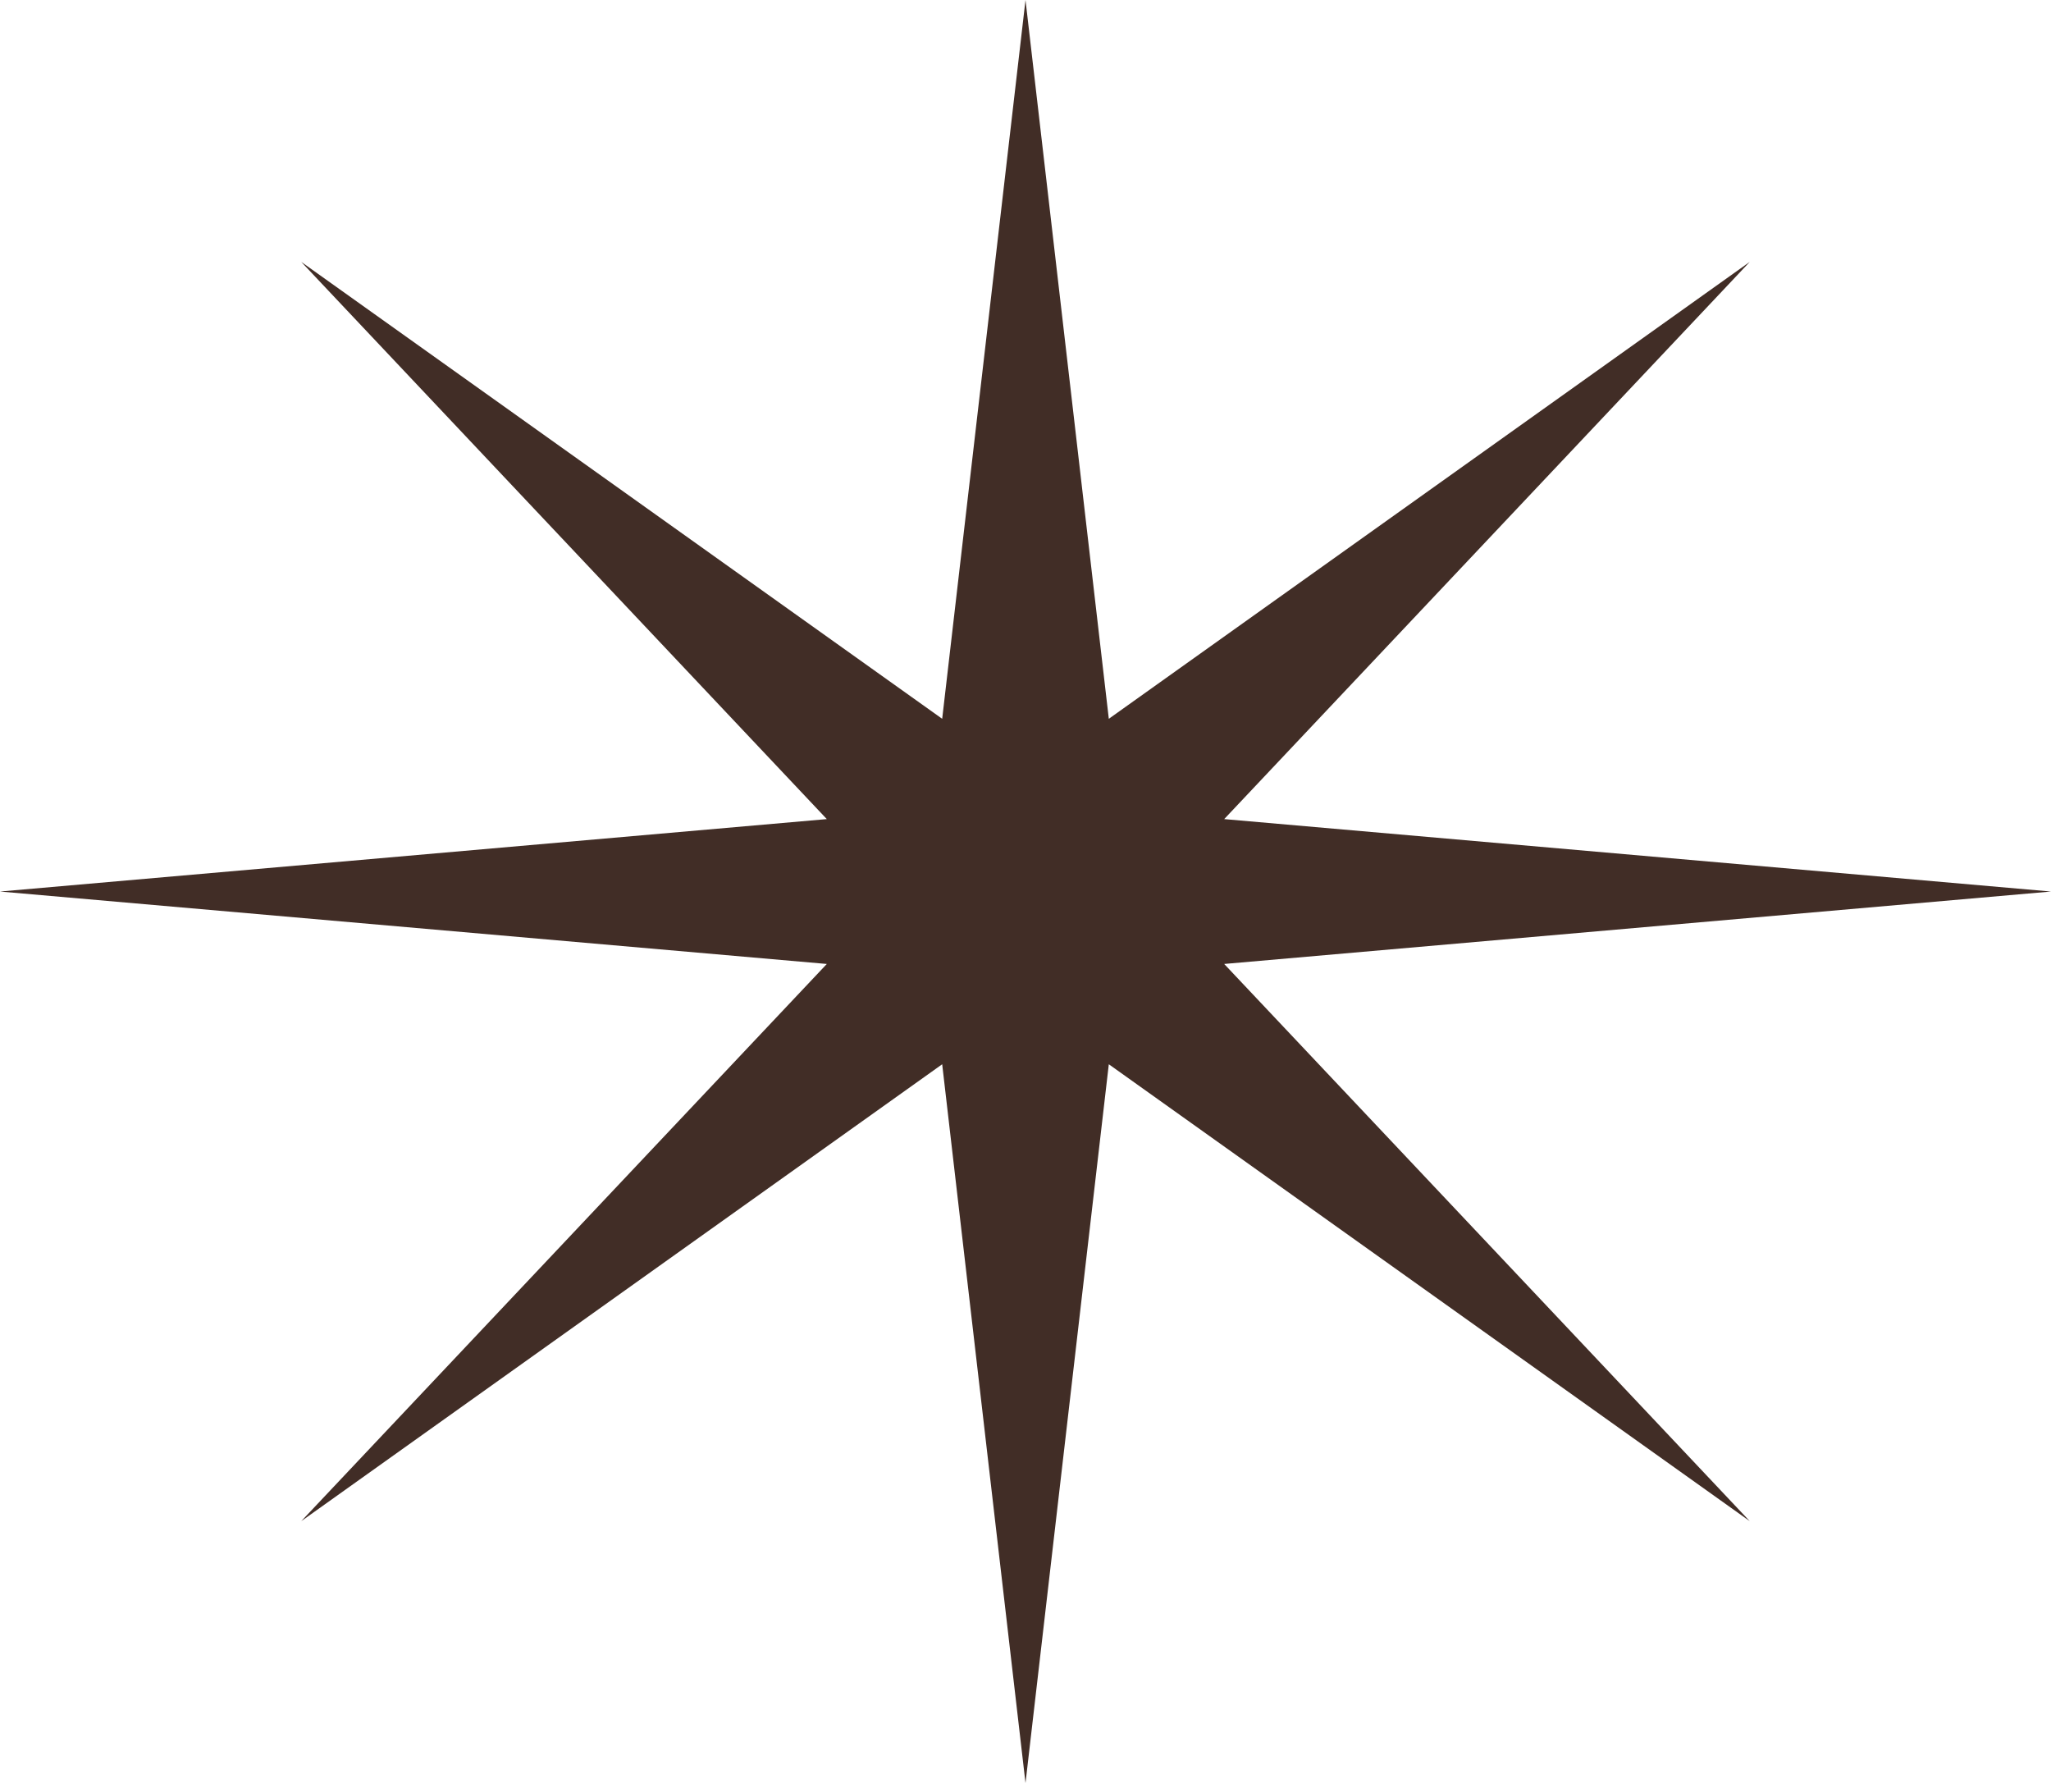
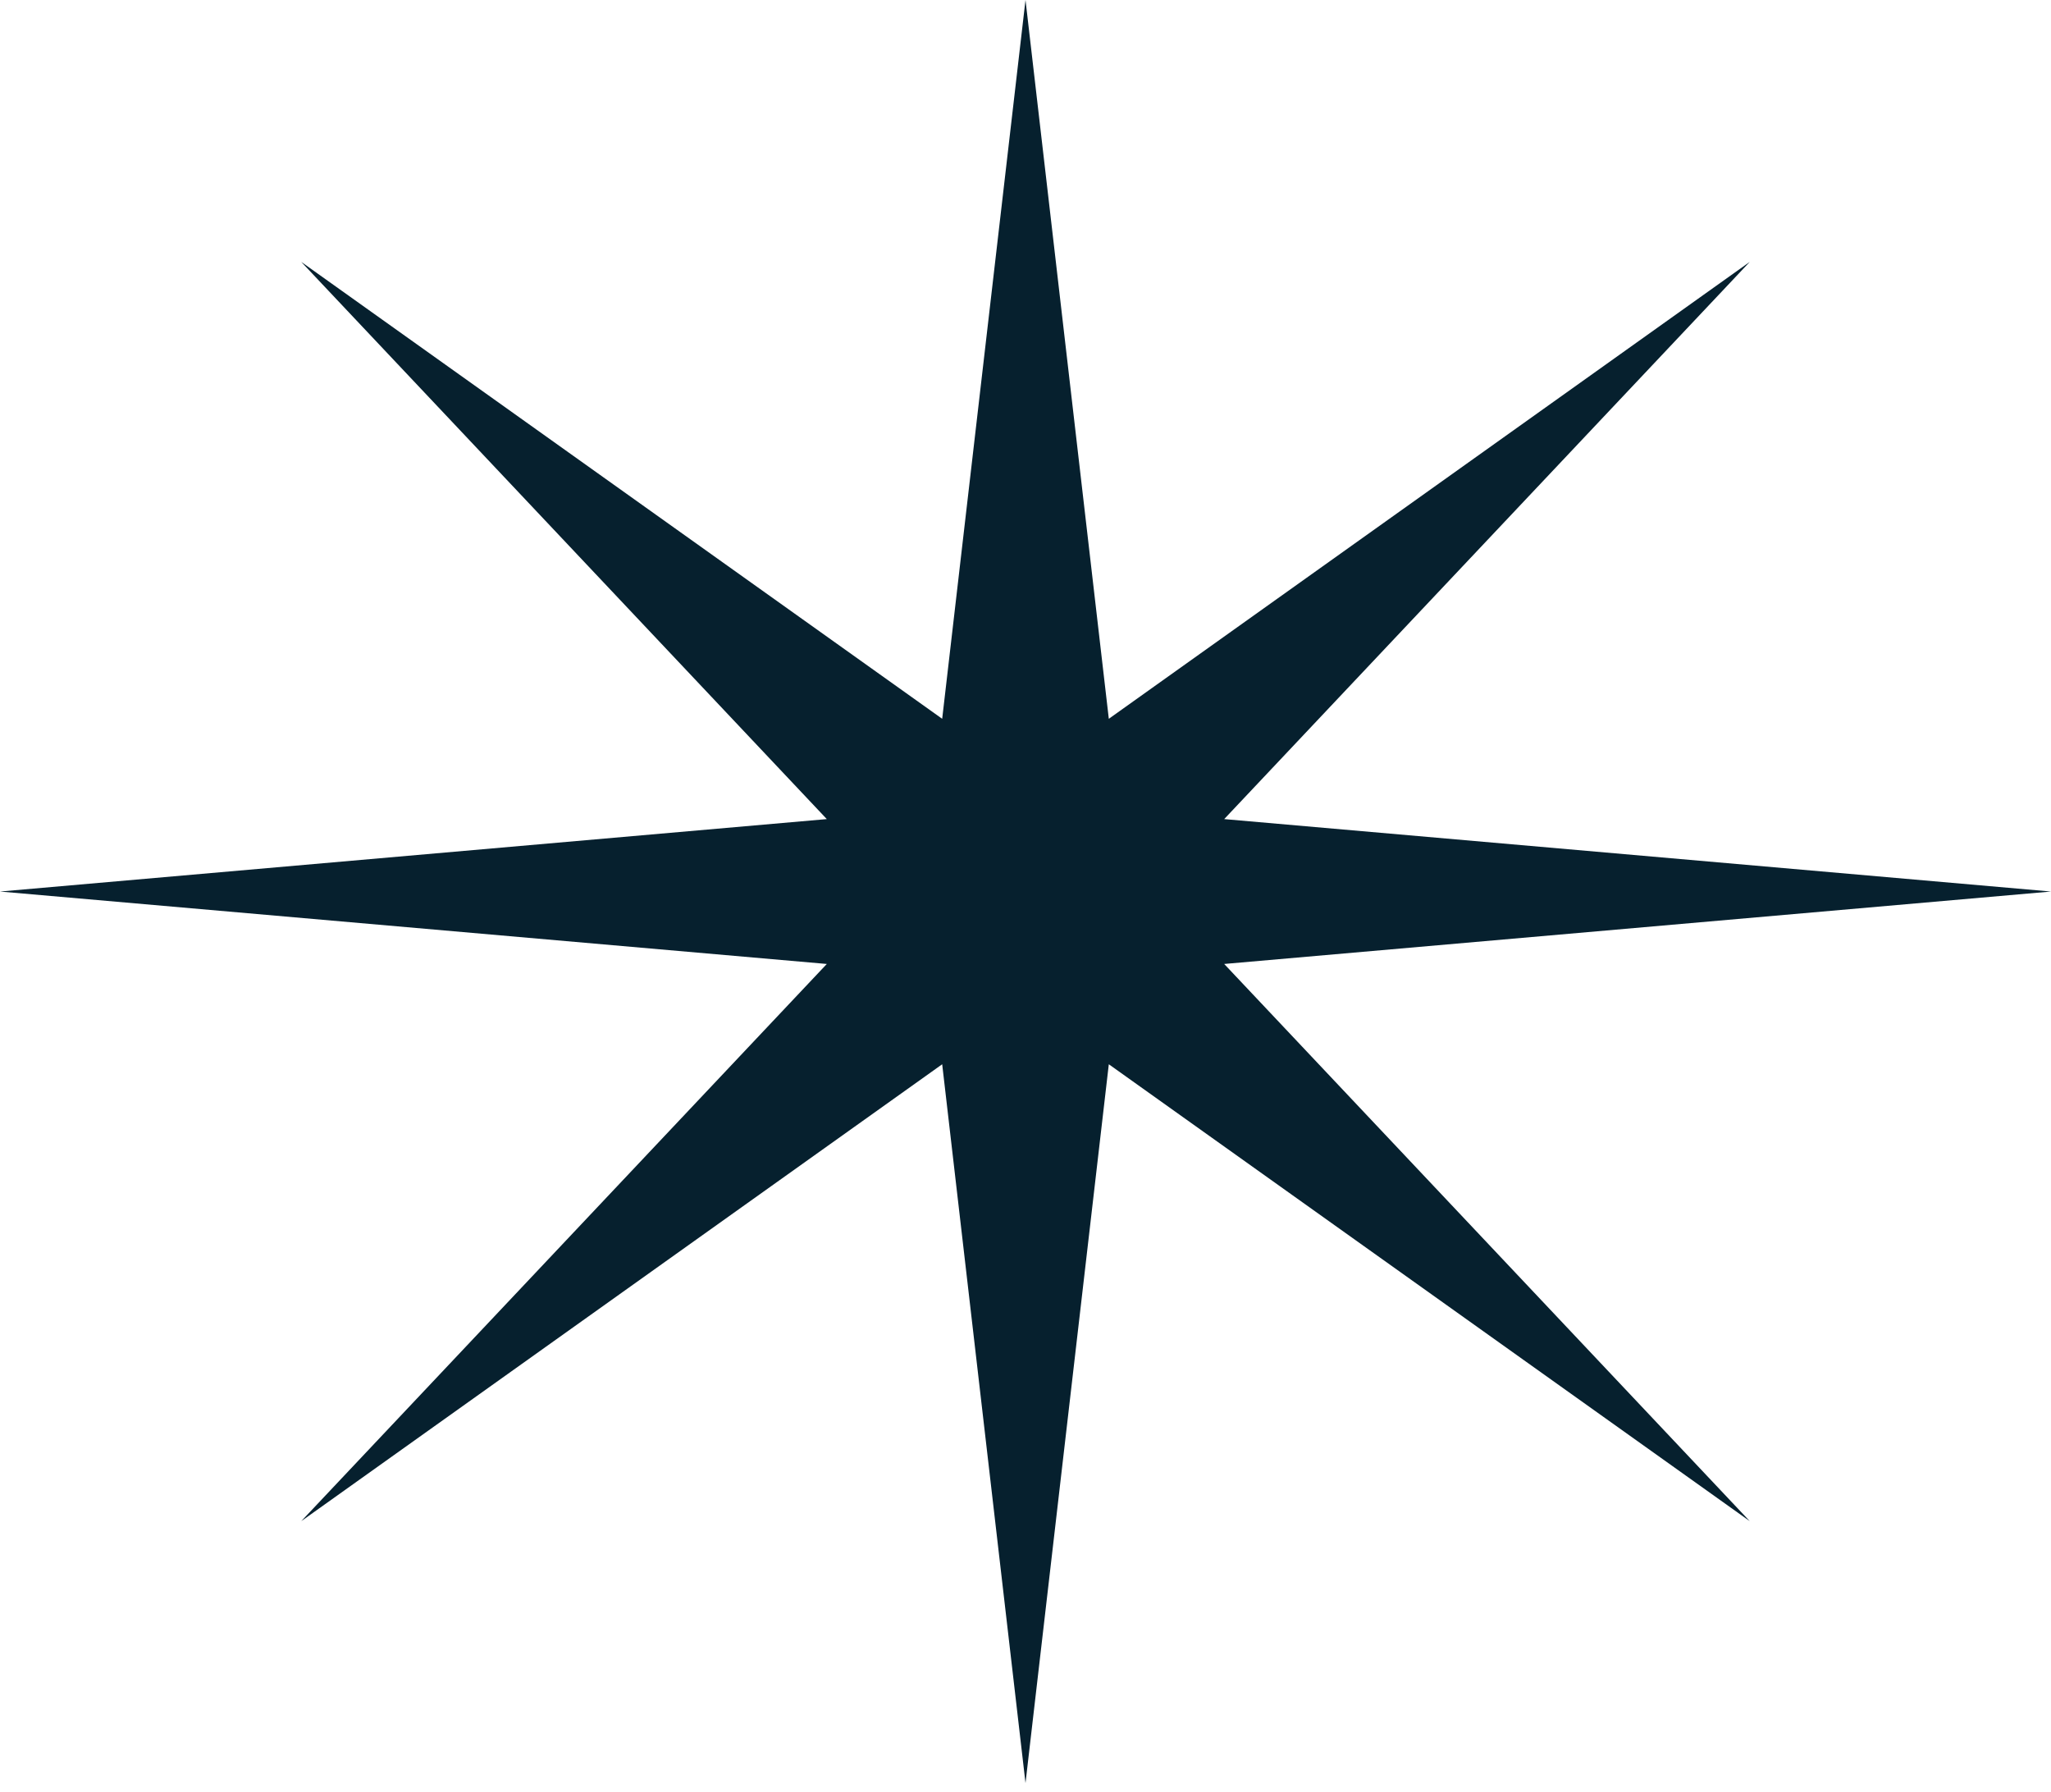
<svg xmlns="http://www.w3.org/2000/svg" width="87" height="76" viewBox="0 0 87 76" fill="none">
-   <path d="M51.928 40.884L87 37.812L51.928 34.74L74.222 11.107L47.034 30.486L43.5 0L39.966 30.486L12.778 11.107L35.072 34.74L0 37.812L35.072 40.884L12.778 64.517L39.966 45.138L43.5 75.624L47.034 45.138L74.222 64.517L51.928 40.884Z" fill="#412D26" />
+   <path d="M51.928 40.884L87 37.812L51.928 34.74L74.222 11.107L47.034 30.486L43.5 0L39.966 30.486L12.778 11.107L35.072 34.74L0 37.812L35.072 40.884L12.778 64.517L39.966 45.138L43.5 75.624L47.034 45.138L74.222 64.517L51.928 40.884Z" fill="#06202E" />
</svg>
